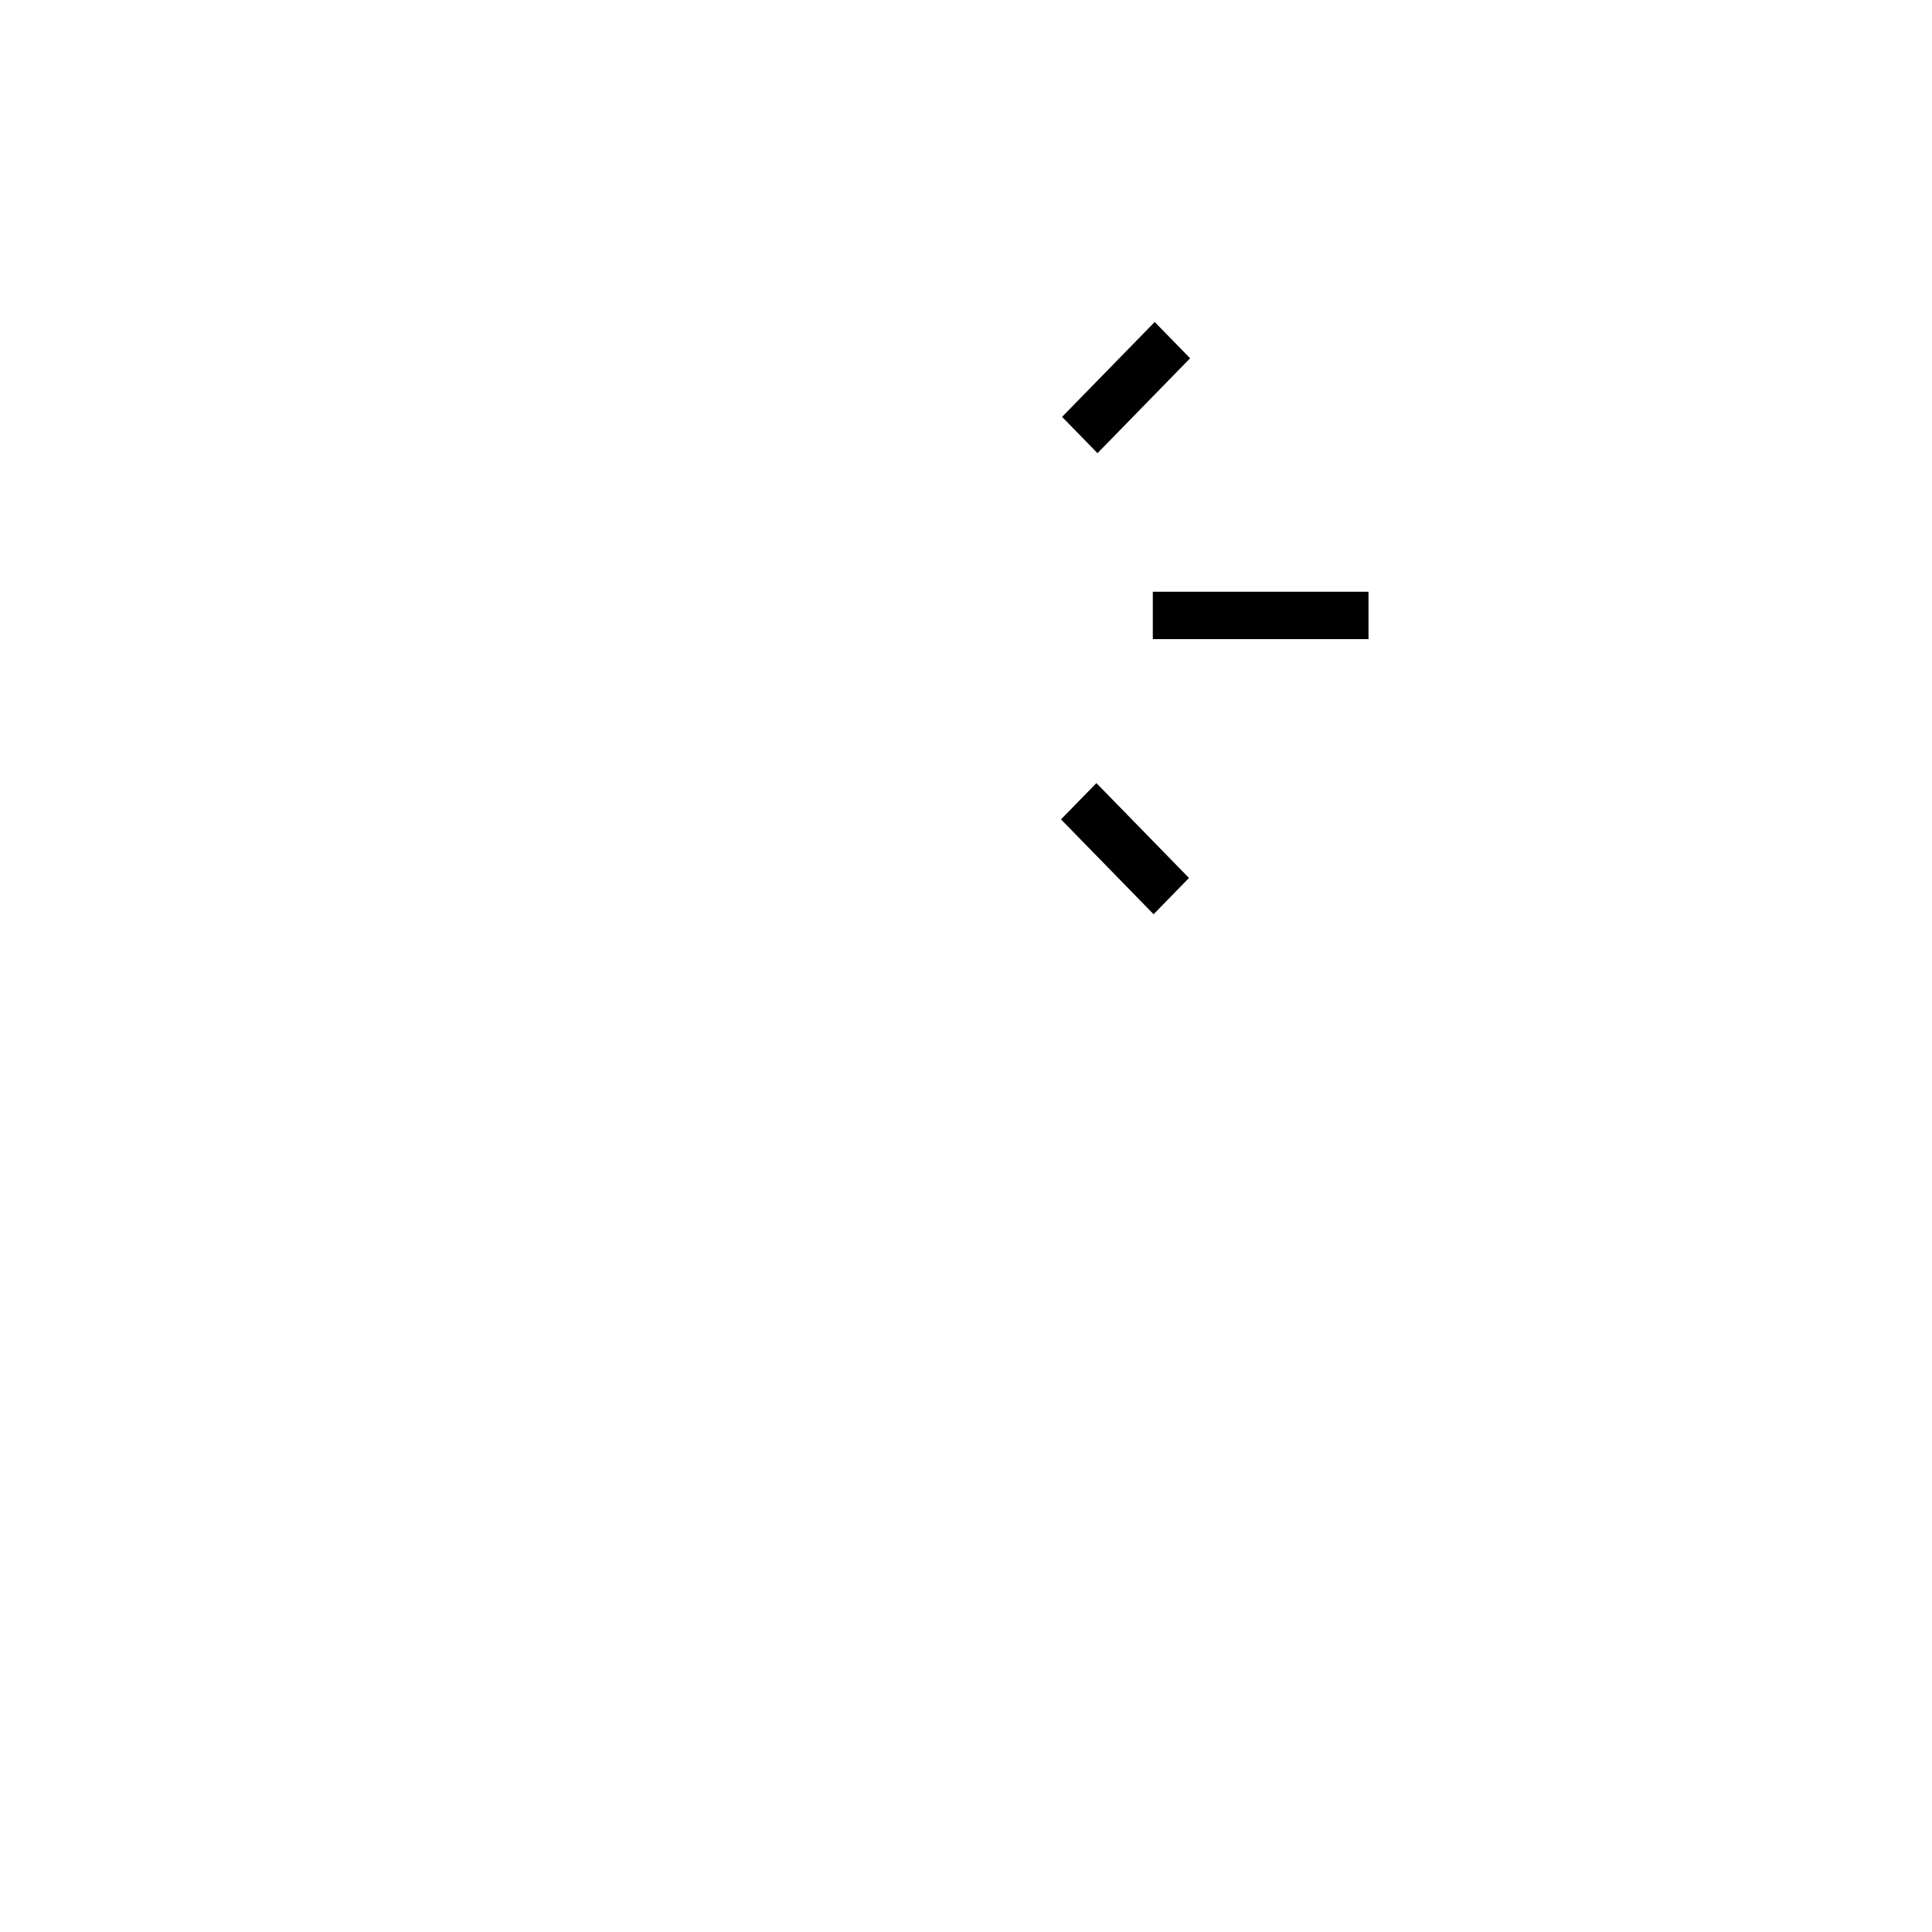
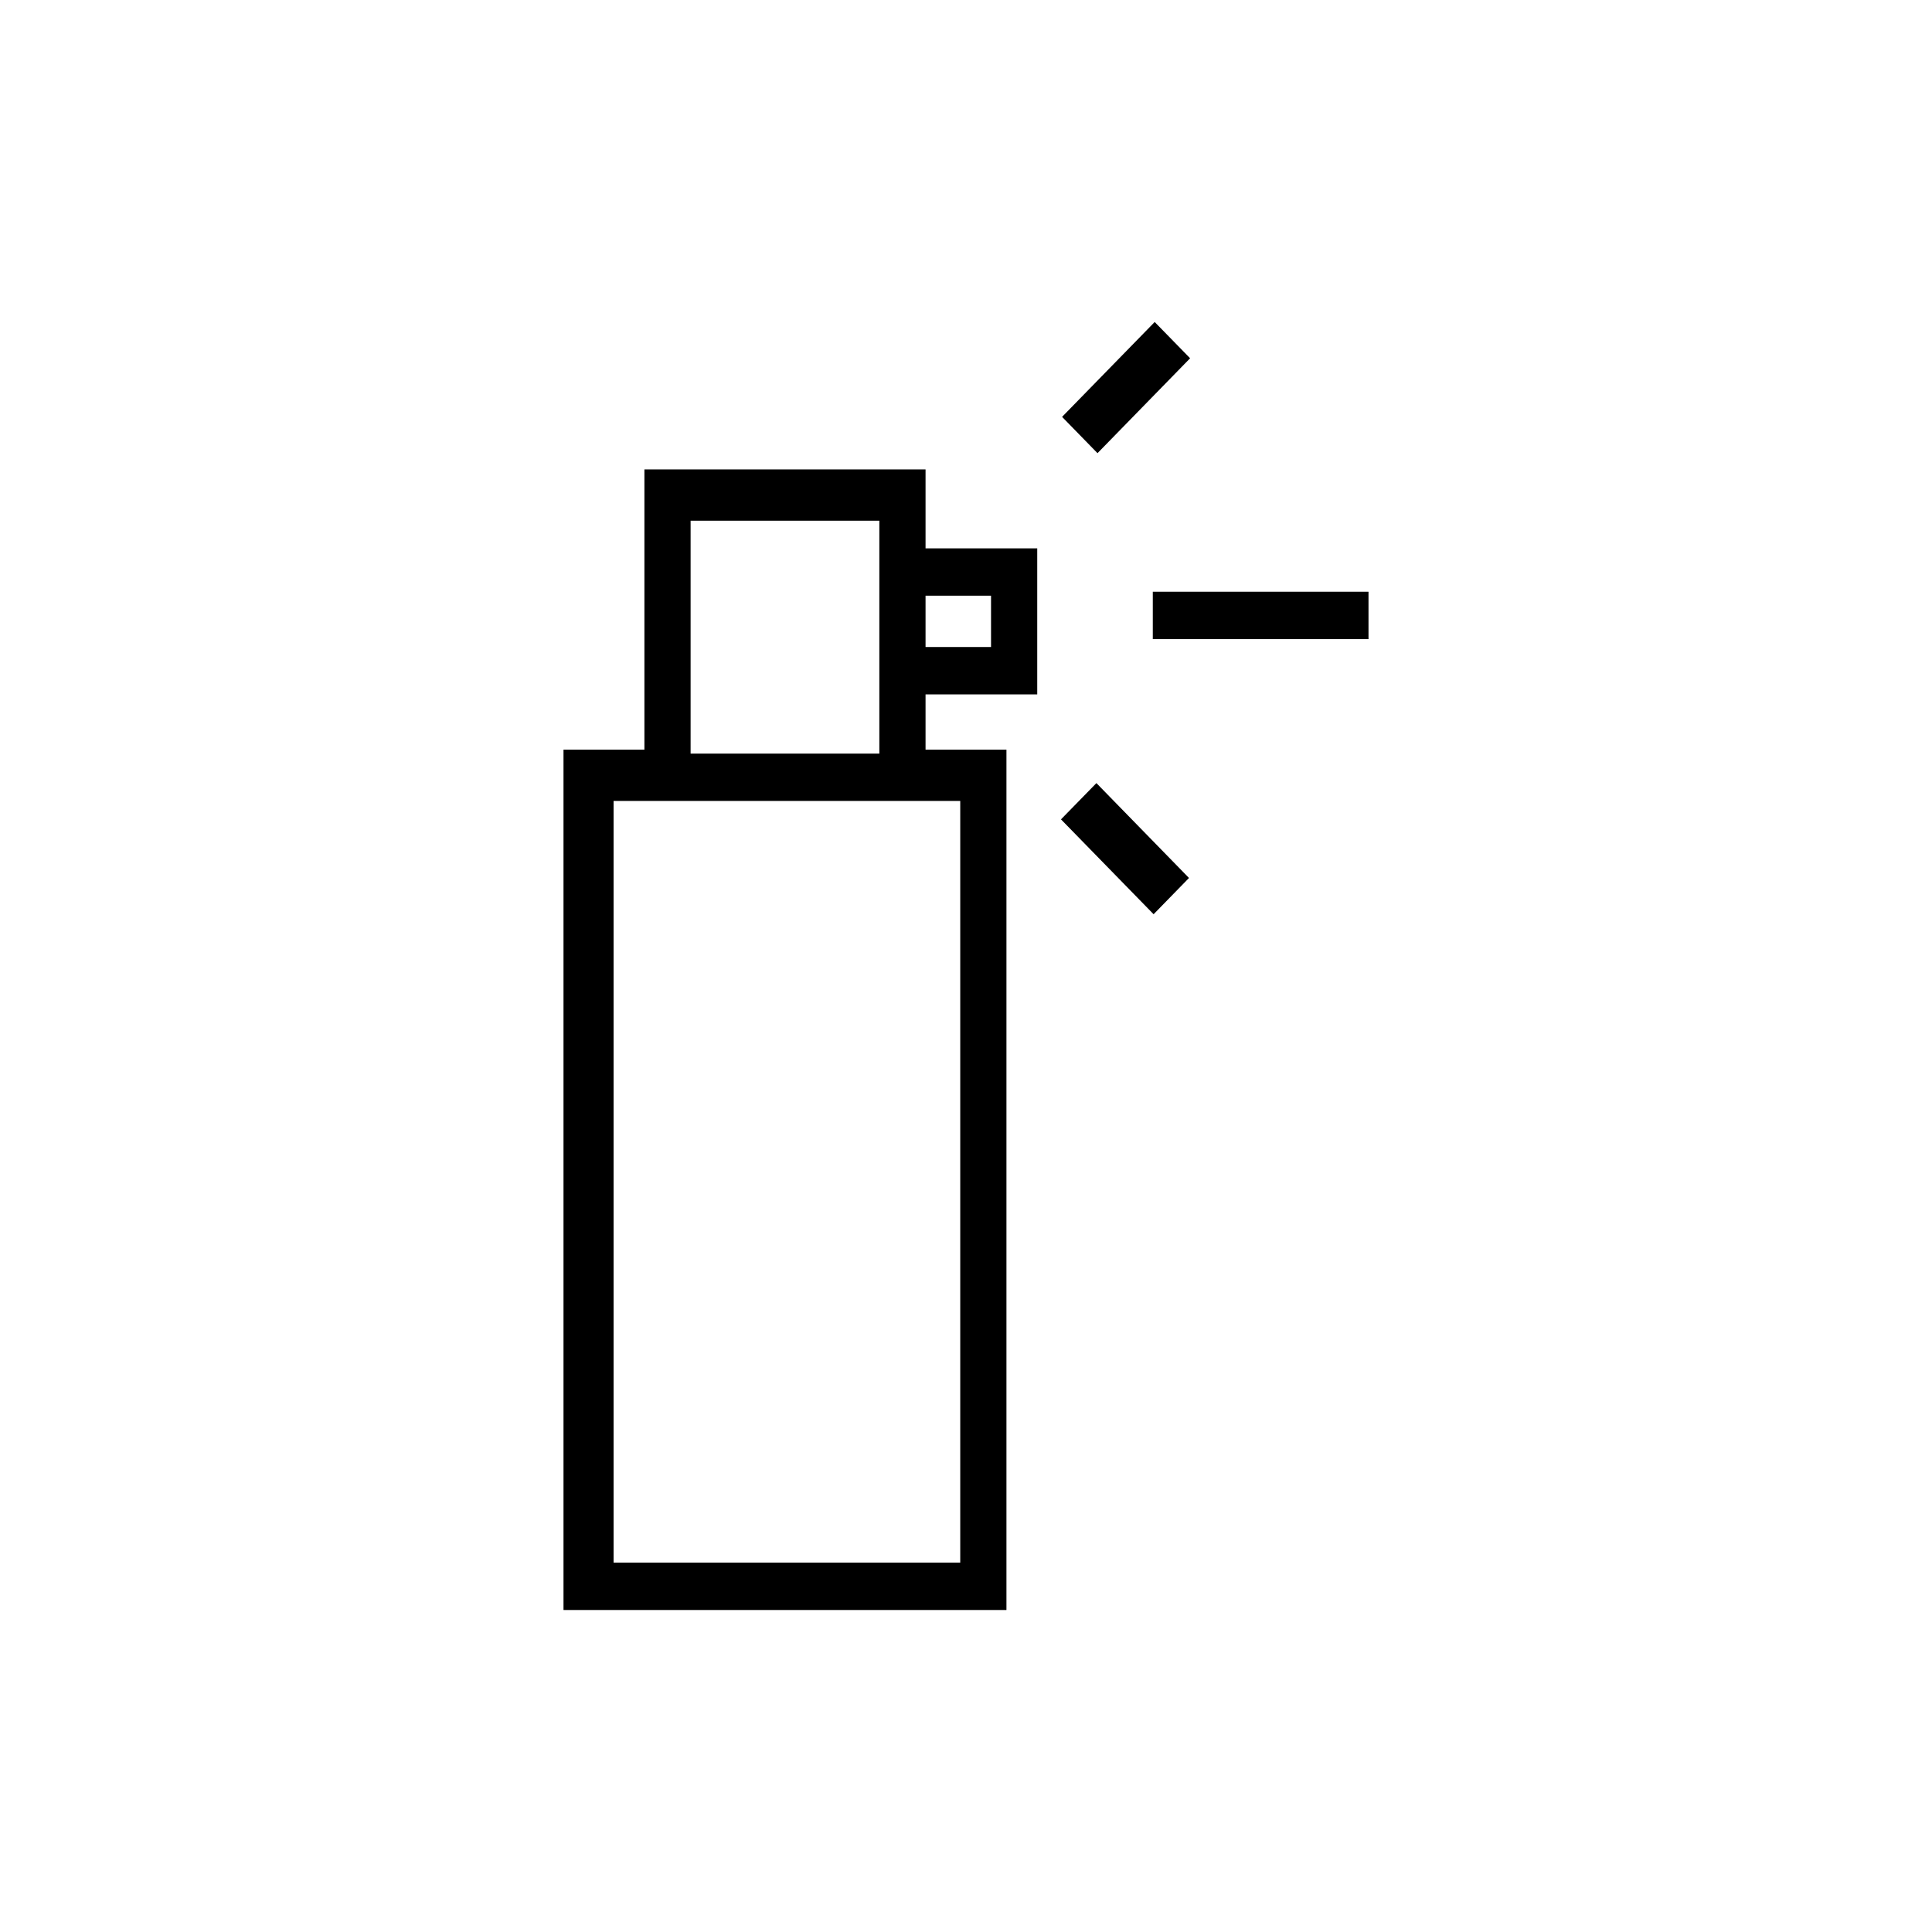
<svg xmlns="http://www.w3.org/2000/svg" viewBox="0 0 48 48" fill="none">
  <path d="M28.688 8L26.387 10.357L27.267 11.259L29.568 8.901L28.688 8Z" fill="currentColor" />
  <path d="M34 14.702H28.641V15.879H34V14.702Z" fill="currentColor" />
  <path d="M27.24 19.456L26.36 20.357L28.661 22.714L29.54 21.813L27.24 19.456Z" fill="currentColor" />
-   <path d="M25.77 17.252V13.624H22.995V11.663H16.01V18.625H14V40H25.005V18.625H22.995V17.252H25.77ZM22.995 14.8H24.622V16.075H22.995V14.8ZM23.857 38.823H15.244V19.899H23.857V38.823ZM17.158 12.937H21.847V18.723H17.158V12.937Z" fill="#currentColor" />
+   <path d="M25.77 17.252V13.624H22.995V11.663H16.01V18.625H14V40H25.005V18.625H22.995V17.252H25.77ZM22.995 14.8H24.622V16.075H22.995V14.8ZM23.857 38.823H15.244V19.899H23.857V38.823ZM17.158 12.937H21.847V18.723H17.158V12.937Z" fill="currentColor" />
</svg>
